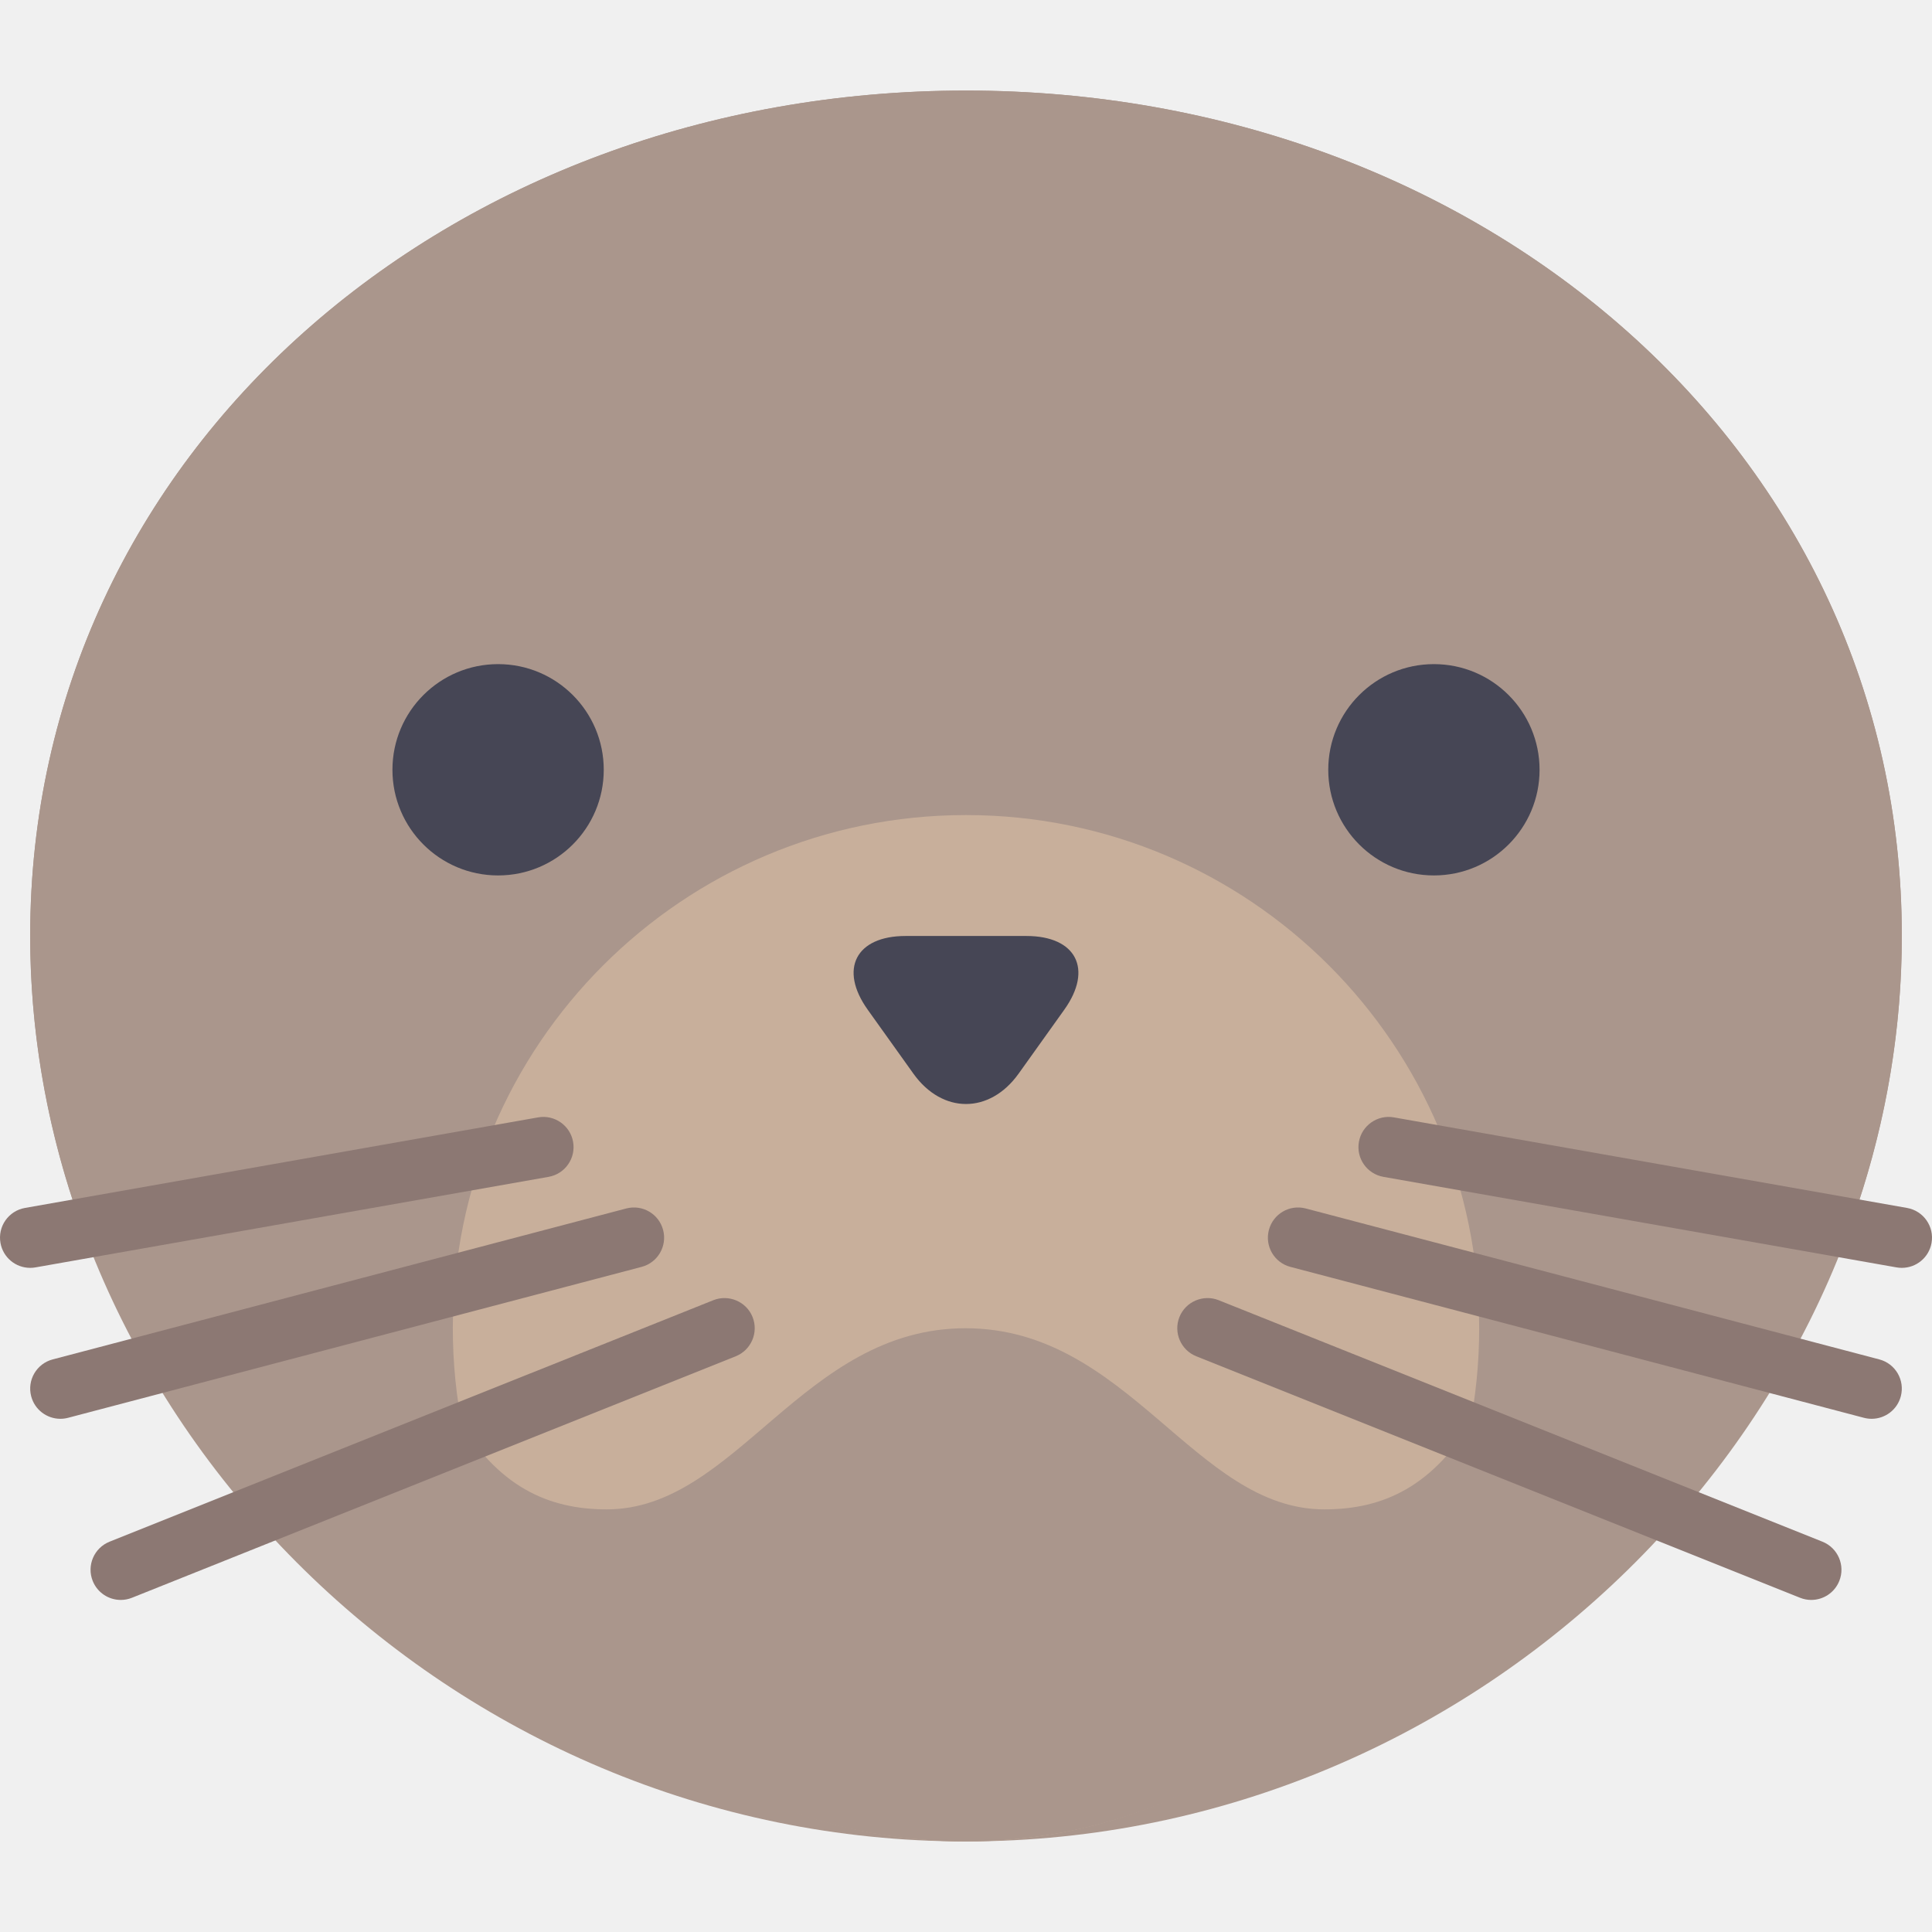
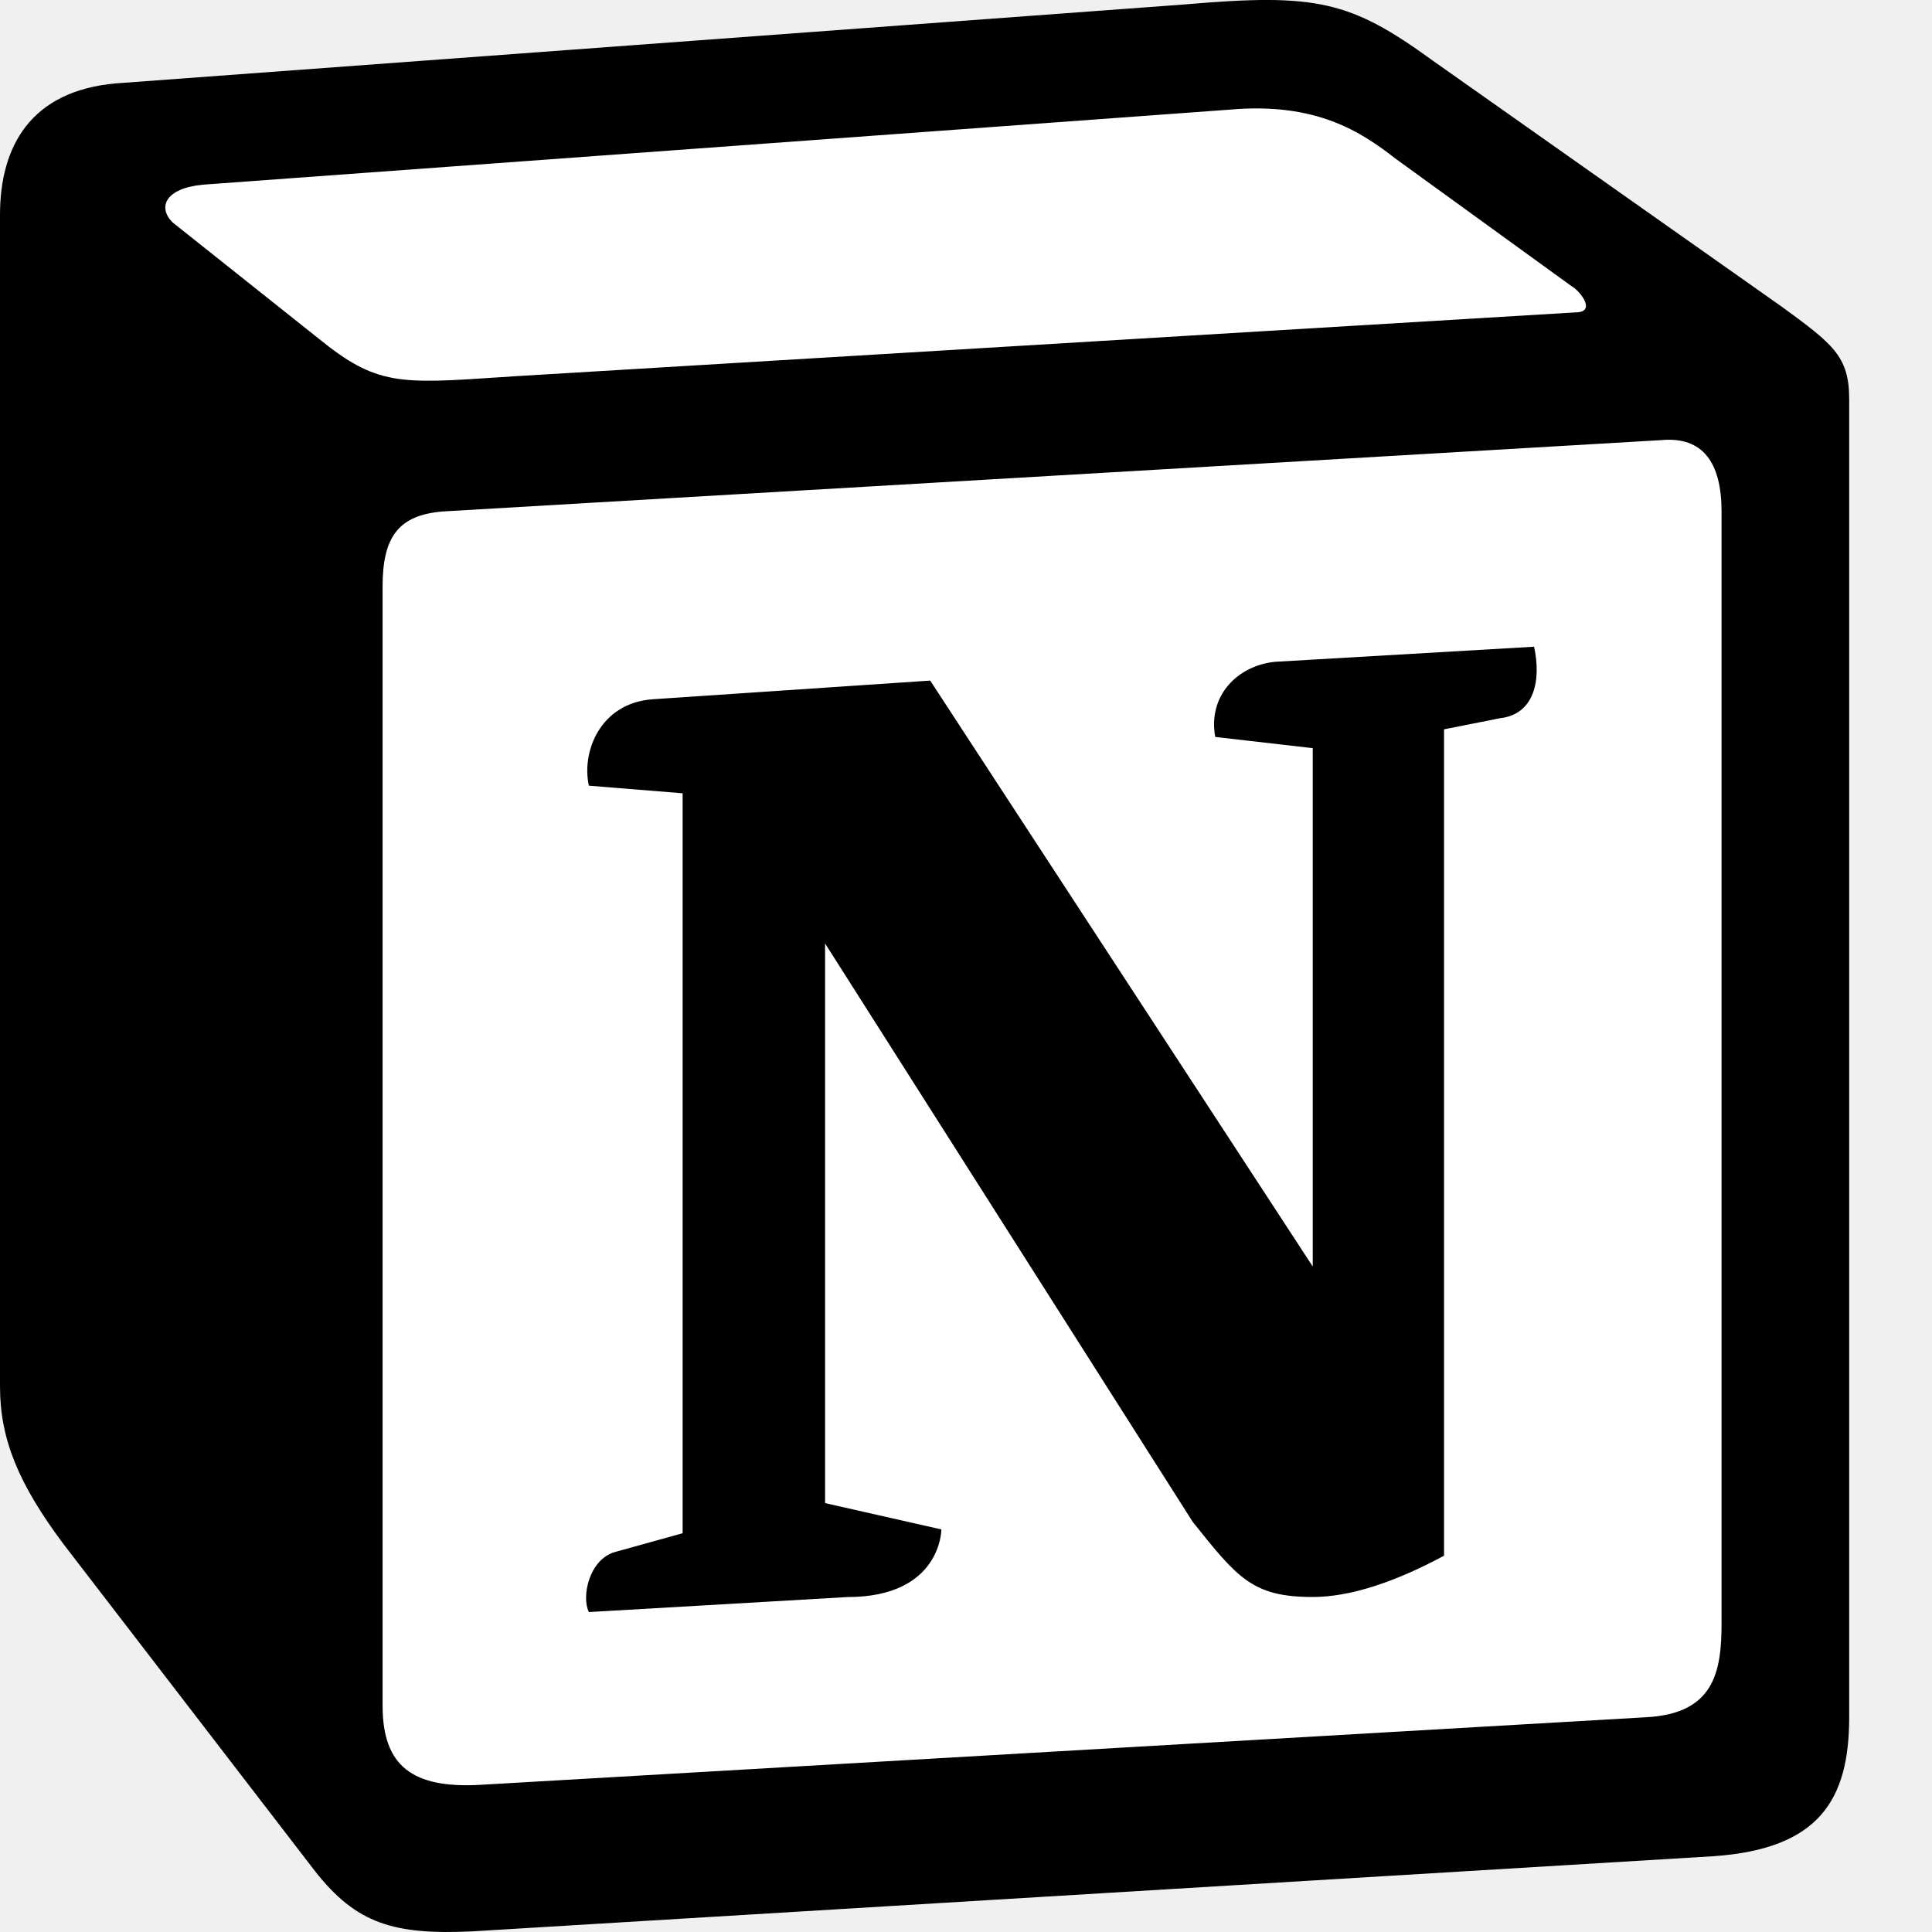
- <svg xmlns="http://www.w3.org/2000/svg" height="40" width="40" version="1.1" viewBox="0 0 511.998 511.998" xml:space="preserve">
-   <path style="fill:#AA968C;" d="M503.999,247.999c0,128.13-111.033,240-248,240S8,376.129,8,247.999s111.033-224,248-224     S503.999,119.869,503.999,247.999z" />
-   <path style="fill:#AA968C;" d="M255.999,23.999C119.033,23.999,8,119.868,8,247.999c0,24.631,4.138,48.647,11.74,71.397     c25.518,34.29,66.232,56.602,112.26,56.602c53.893,0,100.6-30.495,124-75.13c23.4,44.636,70.107,75.13,124,75.13     c46.028,0,86.743-22.312,112.26-56.602c7.602-22.75,11.74-46.767,11.74-71.397C503.999,119.868,392.966,23.999,255.999,23.999z" />
-   <circle style="fill:#C8AF9B;" cx="256" cy="351.999" r="136" />
-   <g>
-     <circle style="fill:#464655;" cx="132" cy="203.999" r="28" />
-     <circle style="fill:#464655;" cx="380" cy="203.999" r="28" />
-     <path style="fill:#464655;" d="M269.949,284.516c-7.672,10.741-20.227,10.741-27.899,0l-12.101-16.941       c-7.672-10.741-3.15-19.53,10.05-19.53h32c13.2,0,17.723,8.788,10.05,19.53L269.949,284.516z" />
-   </g>
-   <path style="fill:#AA968C;" d="M 350.964 399.998 C 316.628 399.998 299.021 351.998 255.882 351.998 C 212.742 351.998 195.135 399.998 160.801 399.998 C 145.395 399.998 131.723 394.147 120.621 374.798 C 131.595 439.03 187.893 487.998 255.881 487.998 C 323.868 487.998 380.168 439.03 391.14 374.798 C 380.04 394.148 366.368 399.998 350.964 399.998 Z" />
-   <g>
-     <path style="fill:#8C7873;" d="M32,423.998c-3.172,0-6.18-1.906-7.43-5.031c-1.641-4.105,0.359-8.758,4.461-10.402l160.008-64       c4.062-1.617,8.758,0.352,10.398,4.457s-0.359,8.758-4.461,10.402l-160.008,64C34,423.811,32.992,423.998,32,423.998z" />
-     <path style="fill:#8C7873;" d="M15.992,375.995c-3.547,0-6.781-2.375-7.727-5.965c-1.125-4.273,1.422-8.648,5.695-9.773l152-40       c4.289-1.121,8.648,1.426,9.773,5.703c1.125,4.273-1.422,8.648-5.695,9.773l-152,40C17.351,375.913,16.672,375.995,15.992,375.995z       " />
-     <path style="fill:#8C7873;" d="M7.992,335.995c-3.812,0-7.187-2.73-7.867-6.609c-0.773-4.352,2.133-8.5,6.484-9.27l136-24       c4.328-0.77,8.508,2.141,9.266,6.488c0.773,4.352-2.133,8.5-6.484,9.27l-136,24C8.922,335.956,8.453,335.995,7.992,335.995z" />
-     <path style="fill:#8C7873;" d="M480,423.998c3.172,0,6.18-1.906,7.43-5.031c1.641-4.105-0.359-8.758-4.461-10.402l-160.008-64       c-4.063-1.617-8.758,0.352-10.398,4.457s0.359,8.758,4.461,10.402l160.008,64C478,423.811,479.007,423.998,480,423.998z" />
-     <path style="fill:#8C7873;" d="M496.007,375.995c3.547,0,6.781-2.375,7.727-5.965c1.125-4.273-1.422-8.648-5.695-9.773l-152-40       c-4.289-1.121-8.648,1.426-9.773,5.703c-1.125,4.273,1.422,8.648,5.695,9.773l152,40       C494.648,375.913,495.328,375.995,496.007,375.995z" />
-     <path style="fill:#8C7873;" d="M504.007,335.995c3.813,0,7.188-2.73,7.867-6.609c0.773-4.352-2.133-8.5-6.484-9.27l-136-24       c-4.328-0.77-8.508,2.141-9.266,6.488c-0.773,4.352,2.133,8.5,6.484,9.27l136,24C503.078,335.956,503.546,335.995,504.007,335.995z       " />
-   </g>
+ <svg xmlns="http://www.w3.org/2000/svg" width="100" height="100" viewBox="0 0 100 100" fill="none">
+   <path d="M6.017 4.313l55.333 -4.087c6.797 -0.583 8.543 -0.19 12.817 2.917l17.663 12.443c2.913 2.14 3.883 2.723 3.883 5.053v68.243c0 4.277 -1.553 6.807 -6.99 7.193L24.467 99.967c-4.08 0.193 -6.023 -0.39 -8.16 -3.113L3.3 79.94c-2.333 -3.113 -3.3 -5.443 -3.3 -8.167V11.113c0 -3.497 1.553 -6.413 6.017 -6.8z" fill="#fff" />
+   <path fill-rule="evenodd" clip-rule="evenodd" d="M61.35 0.227l-55.333 4.087C1.553 4.7 0 7.617 0 11.113v60.66c0 2.723 0.967 5.053 3.3 8.167l13.007 16.913c2.137 2.723 4.08 3.307 8.16 3.113l64.257 -3.89c5.433 -0.387 6.99 -2.917 6.99 -7.193V20.64c0 -2.21 -0.873 -2.847 -3.443 -4.733L74.167 3.143c-4.273 -3.107 -6.02 -3.5 -12.817 -2.917zM25.92 19.523c-5.247 0.353 -6.437 0.433 -9.417 -1.99L8.927 11.507c-0.77 -0.78 -0.383 -1.753 1.557 -1.947l53.193 -3.887c4.467 -0.39 6.793 1.167 8.54 2.527l9.123 6.61c0.39 0.197 1.36 1.36 0.193 1.36l-54.933 3.307 -0.68 0.047zM19.803 88.3V30.367c0 -2.53 0.777 -3.697 3.103 -3.893L86 22.78c2.14 -0.193 3.107 1.167 3.107 3.693v57.547c0 2.53 -0.39 4.67 -3.883 4.863l-60.377 3.5c-3.493 0.193 -5.043 -0.97 -5.043 -4.083zm59.6 -54.827c0.387 1.75 0 3.5 -1.75 3.7l-2.91 0.577v42.773c-2.527 1.36 -4.853 2.137 -6.797 2.137 -3.107 0 -3.883 -0.973 -6.21 -3.887l-19.03 -29.94v28.967l6.02 1.363s0 3.5 -4.857 3.5l-13.39 0.777c-0.39 -0.78 0 -2.723 1.357 -3.11l3.497 -0.97v-38.3L30.48 40.667c-0.39 -1.75 0.58 -4.277 3.3 -4.473l14.367 -0.967 19.8 30.327v-26.83l-5.047 -0.58c-0.39 -2.143 1.163 -3.7 3.103 -3.89l13.4 -0.78z" fill="#000" />
</svg>
